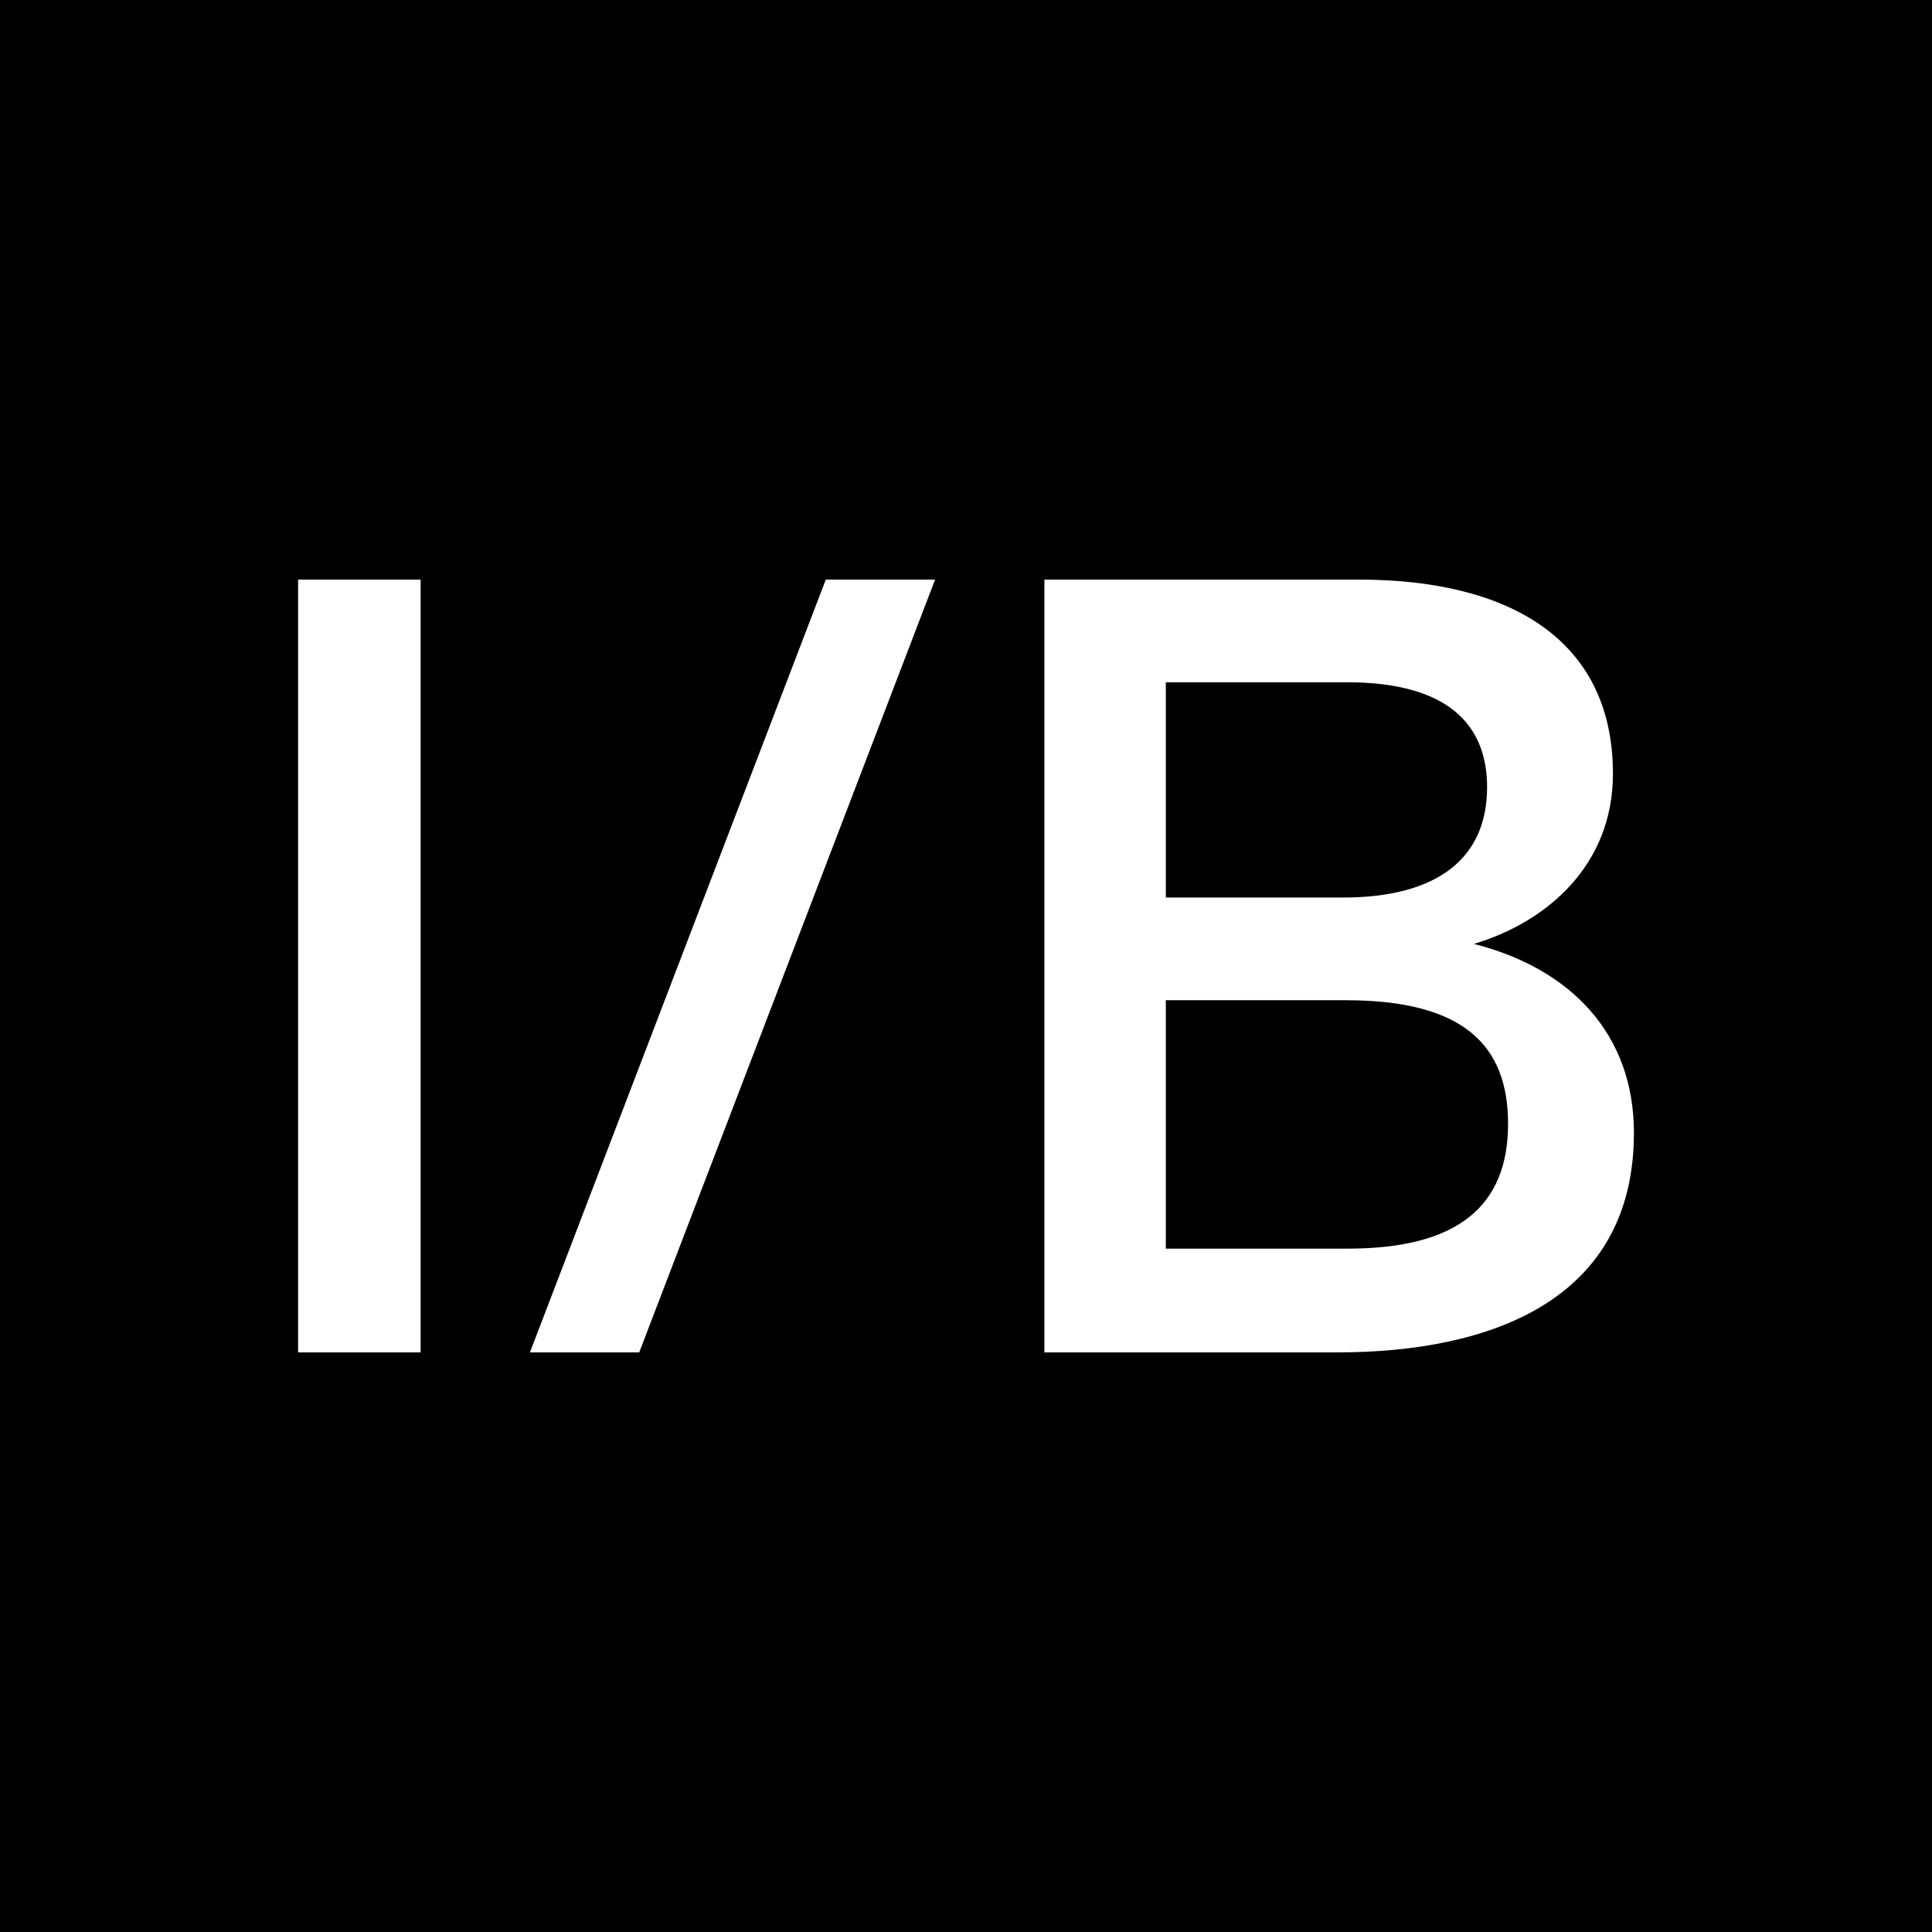
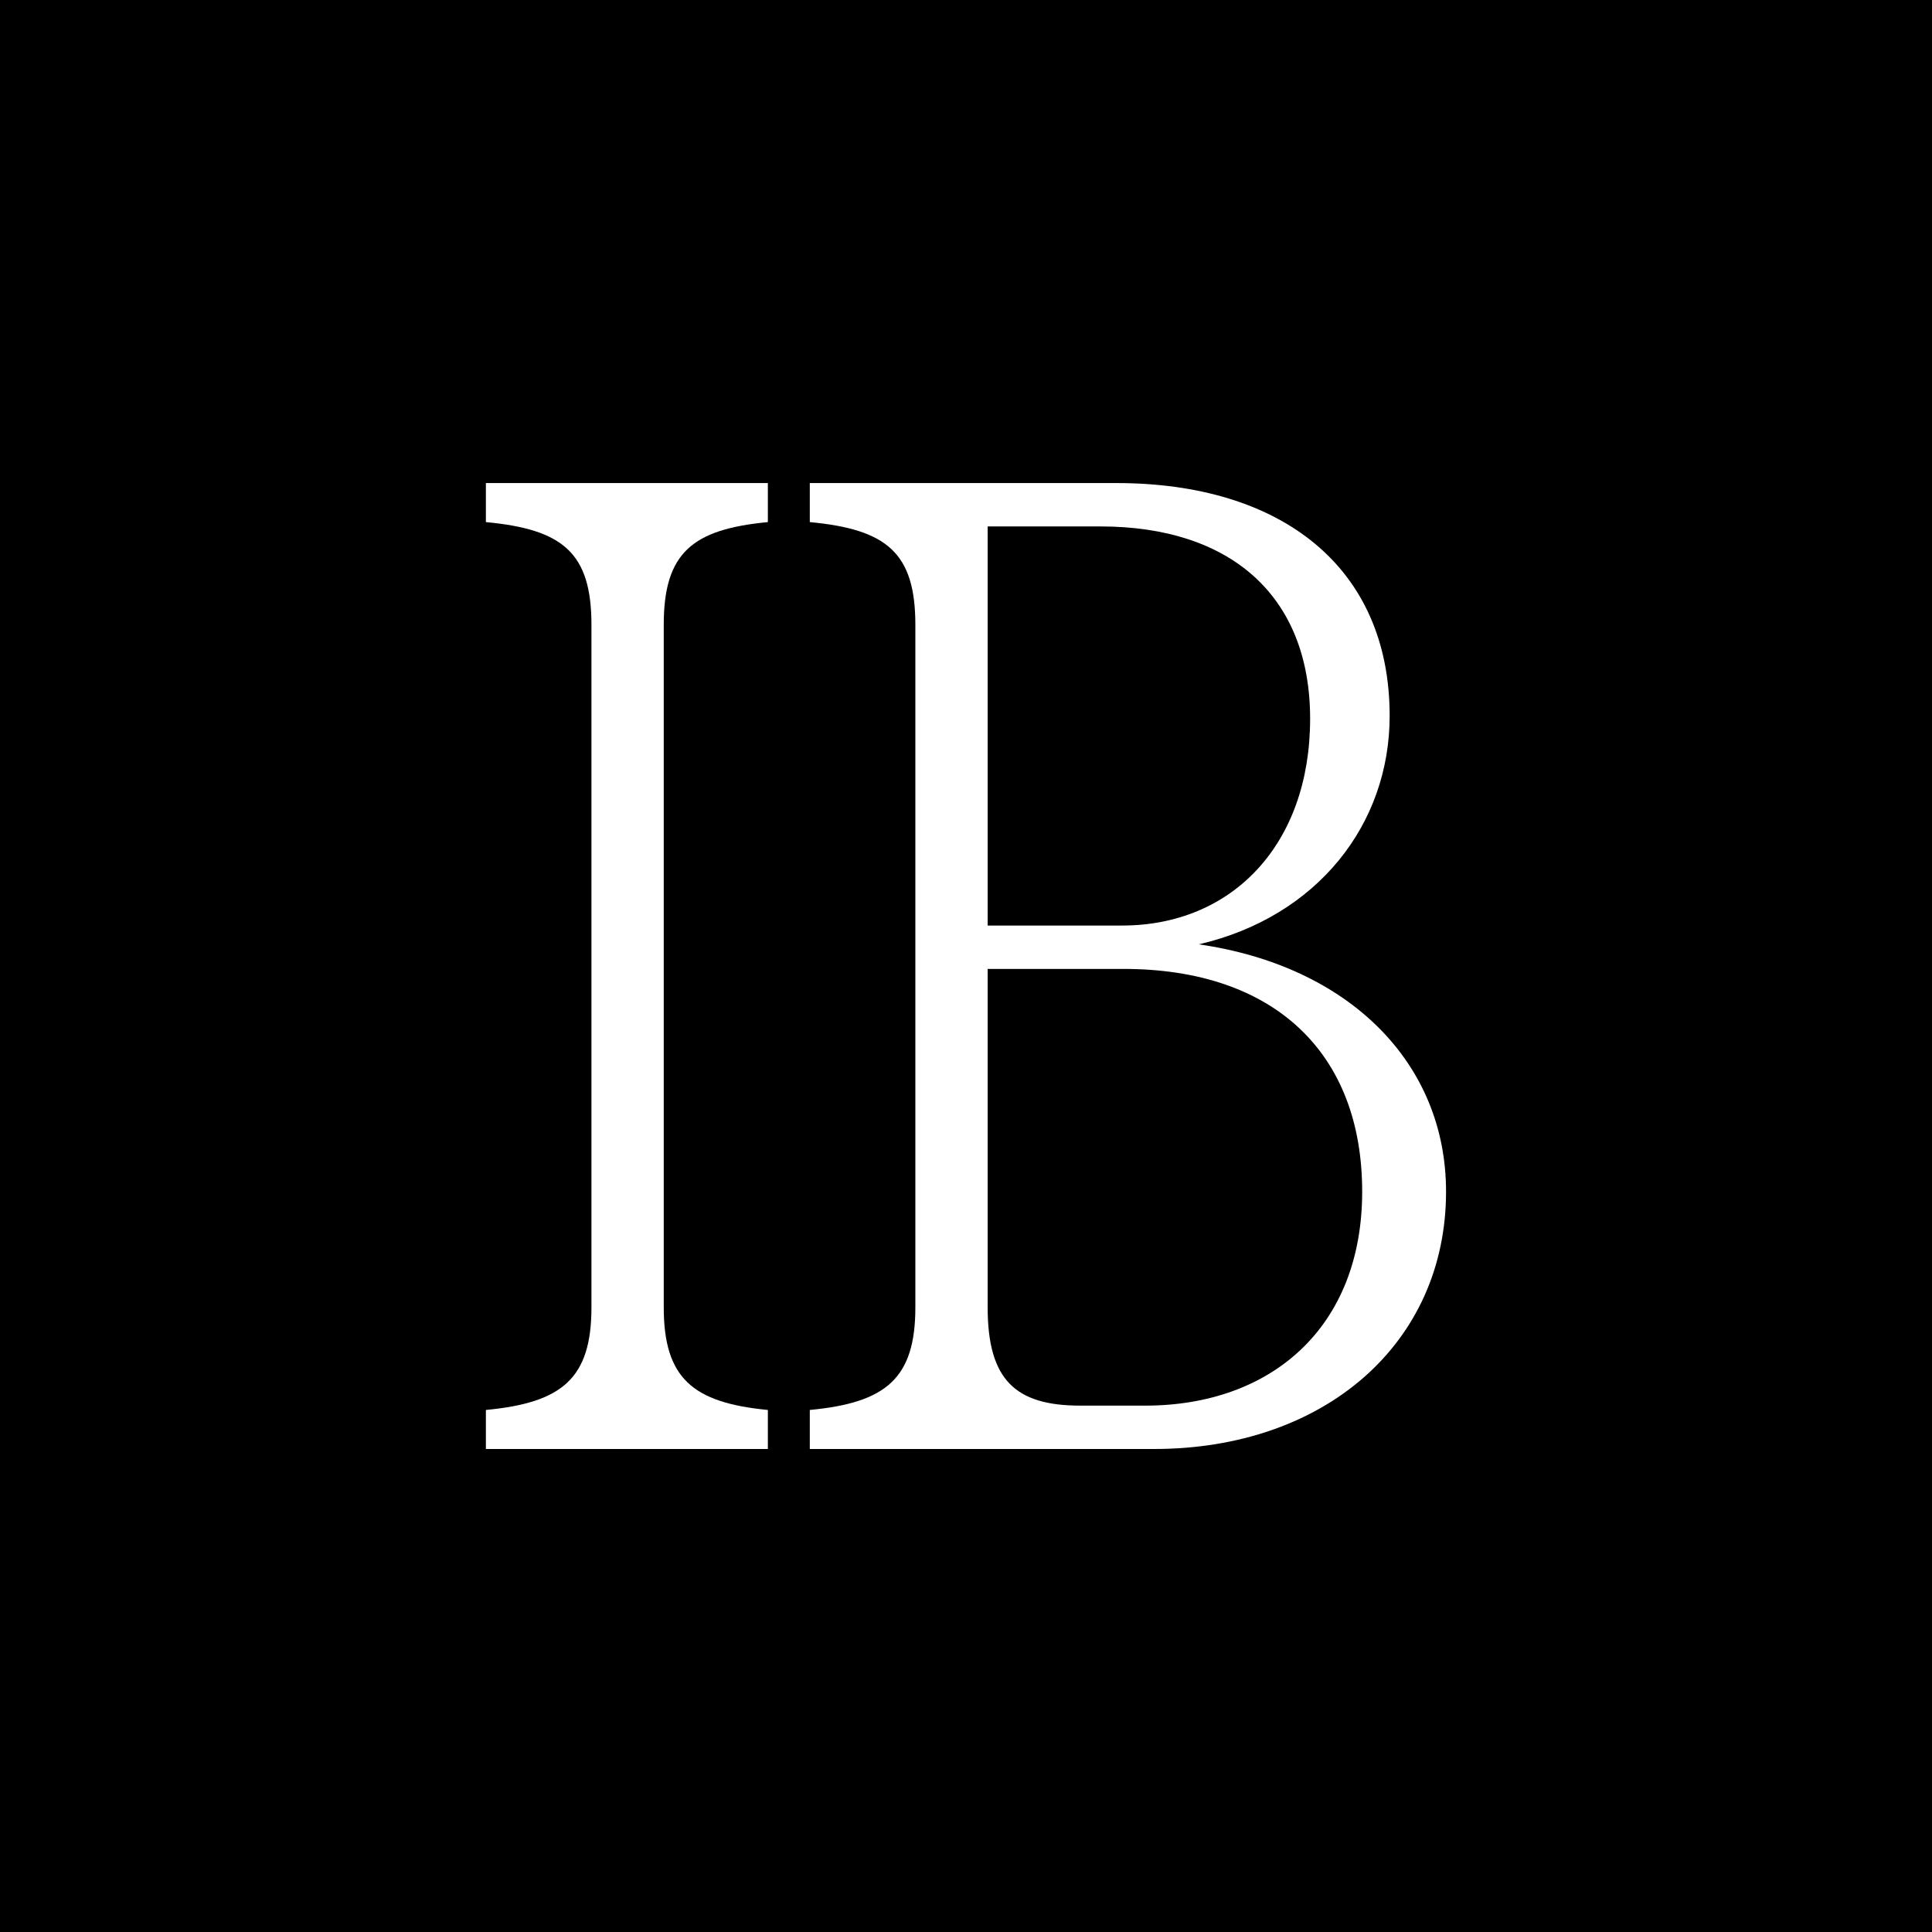
- <svg xmlns="http://www.w3.org/2000/svg" viewBox="-18.6 -122.5 175 175">
-   <rect x="-18.6" y="-122.5" width="175" height="175" fill="#000" />
-   <path fill="#fff" d="M8.4 0.0L19.5 0.0L19.5 -70.0L8.4 -70.0ZM29.4 0.0L39.3 0.0L66.1 -70.0L56.2 -70.0ZM76.0 0.0L102.5 0.0C116.4 0.0 129.4 -4.7 129.4 -19.9C129.4 -28.9 123.6 -34.8 114.9 -37.0C121.6 -39.0 127.5 -44.2 127.5 -52.4C127.5 -64.8 117.8 -70.0 104.5 -70.0L76.0 -70.0ZM103.5 -9.4L87.0 -9.4L87.0 -31.9L103.3 -31.9C114.0 -31.9 118.0 -27.8 118.0 -20.7C118.0 -13.3 113.5 -9.4 103.5 -9.4ZM103.0 -41.2L87.0 -41.2L87.0 -60.7L103.4 -60.7C112.5 -60.7 116.1 -56.9 116.1 -51.2C116.1 -44.9 111.8 -41.2 103.0 -41.2Z" />
+ <svg xmlns="http://www.w3.org/2000/svg" viewBox="0 0 52 52">
+   <rect width="52" height="52" fill="#000" />
+   <g fill="#fff" transform="translate(11.949 39.000) scale(0.03892 -0.03892)">
+     <path transform="translate(0 0)" d="M29 0H224V27C172 32 152 49 152 98V570C152 620 172 636 224 641V668H29V641C82 636 102 620 102 570V98C102 49 82 32 29 27Z" />
+     <path transform="translate(224 0)" d="M29 0H267C385 0 469 73 469 178C469 267 402 334 298 349C380 368 430 432 430 507C430 610 355 668 241 668H29V641C82 636 102 620 102 570V98C102 49 82 32 29 27ZM216 30C171 30 152 48 152 98V332H246C350 332 411 274 411 178C411 84 348 30 261 30ZM152 362V638H230C320 638 375 590 375 505C375 418 321 362 245 362Z" />
+   </g>
</svg>
